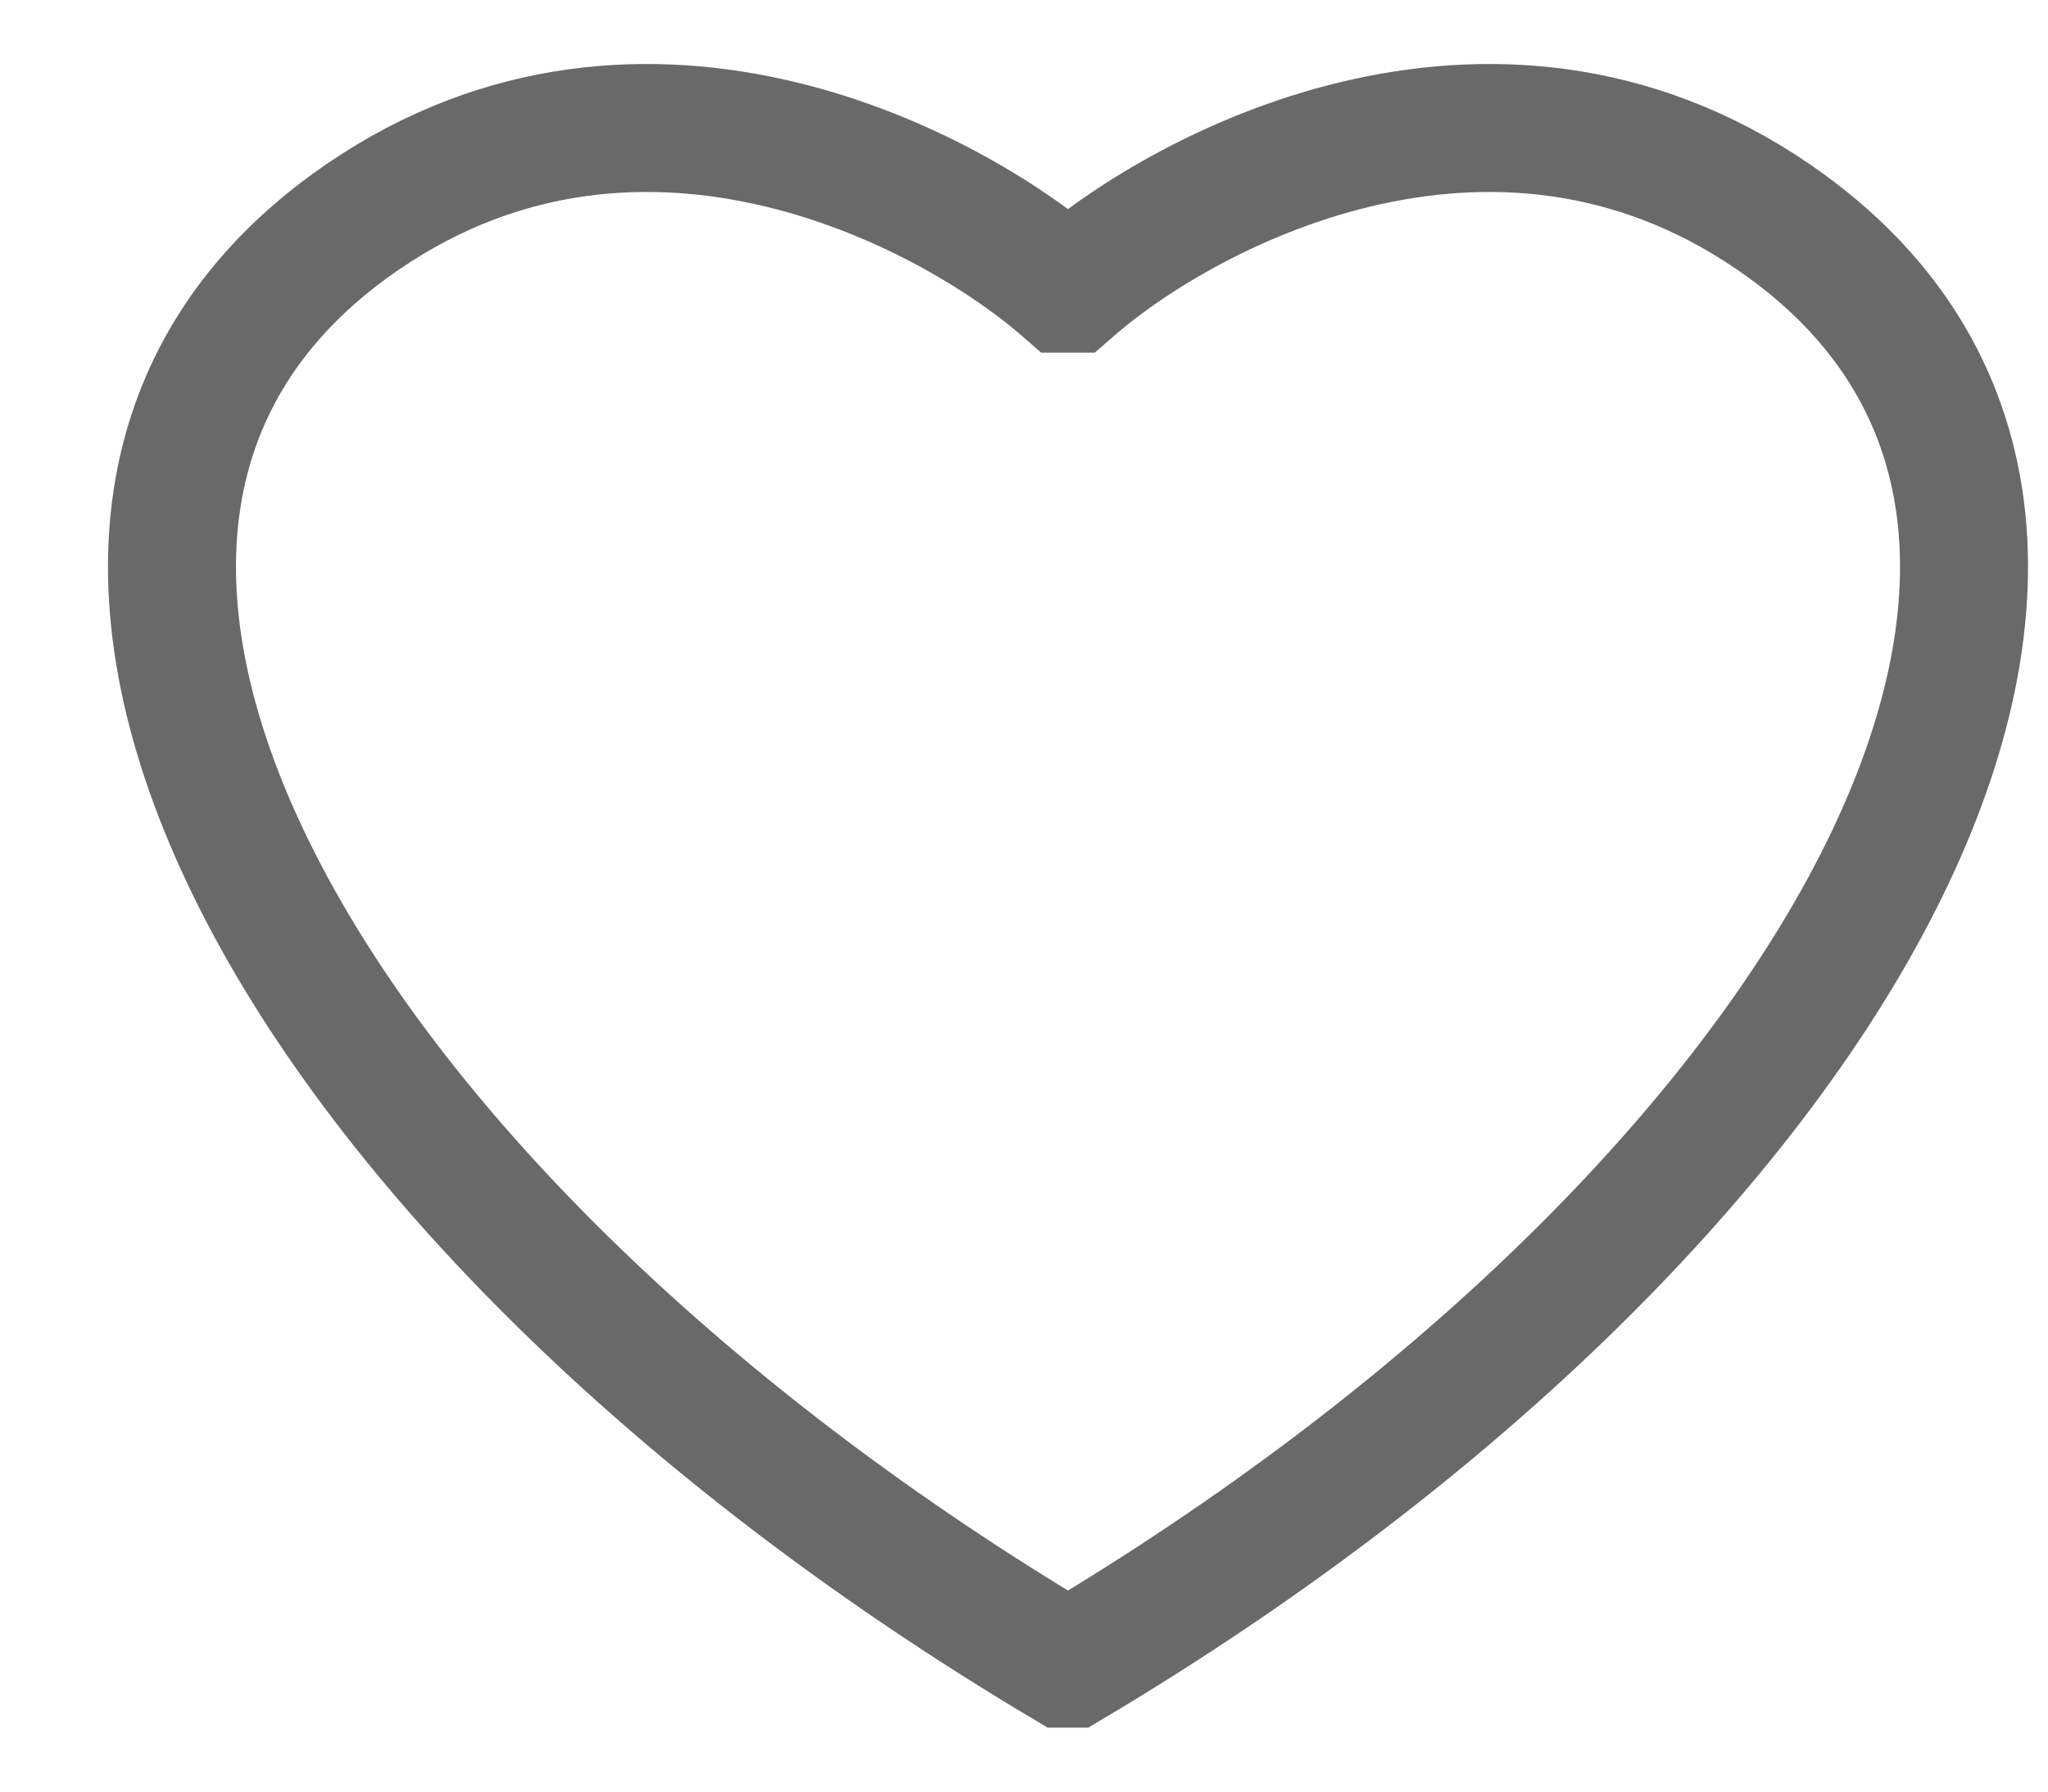
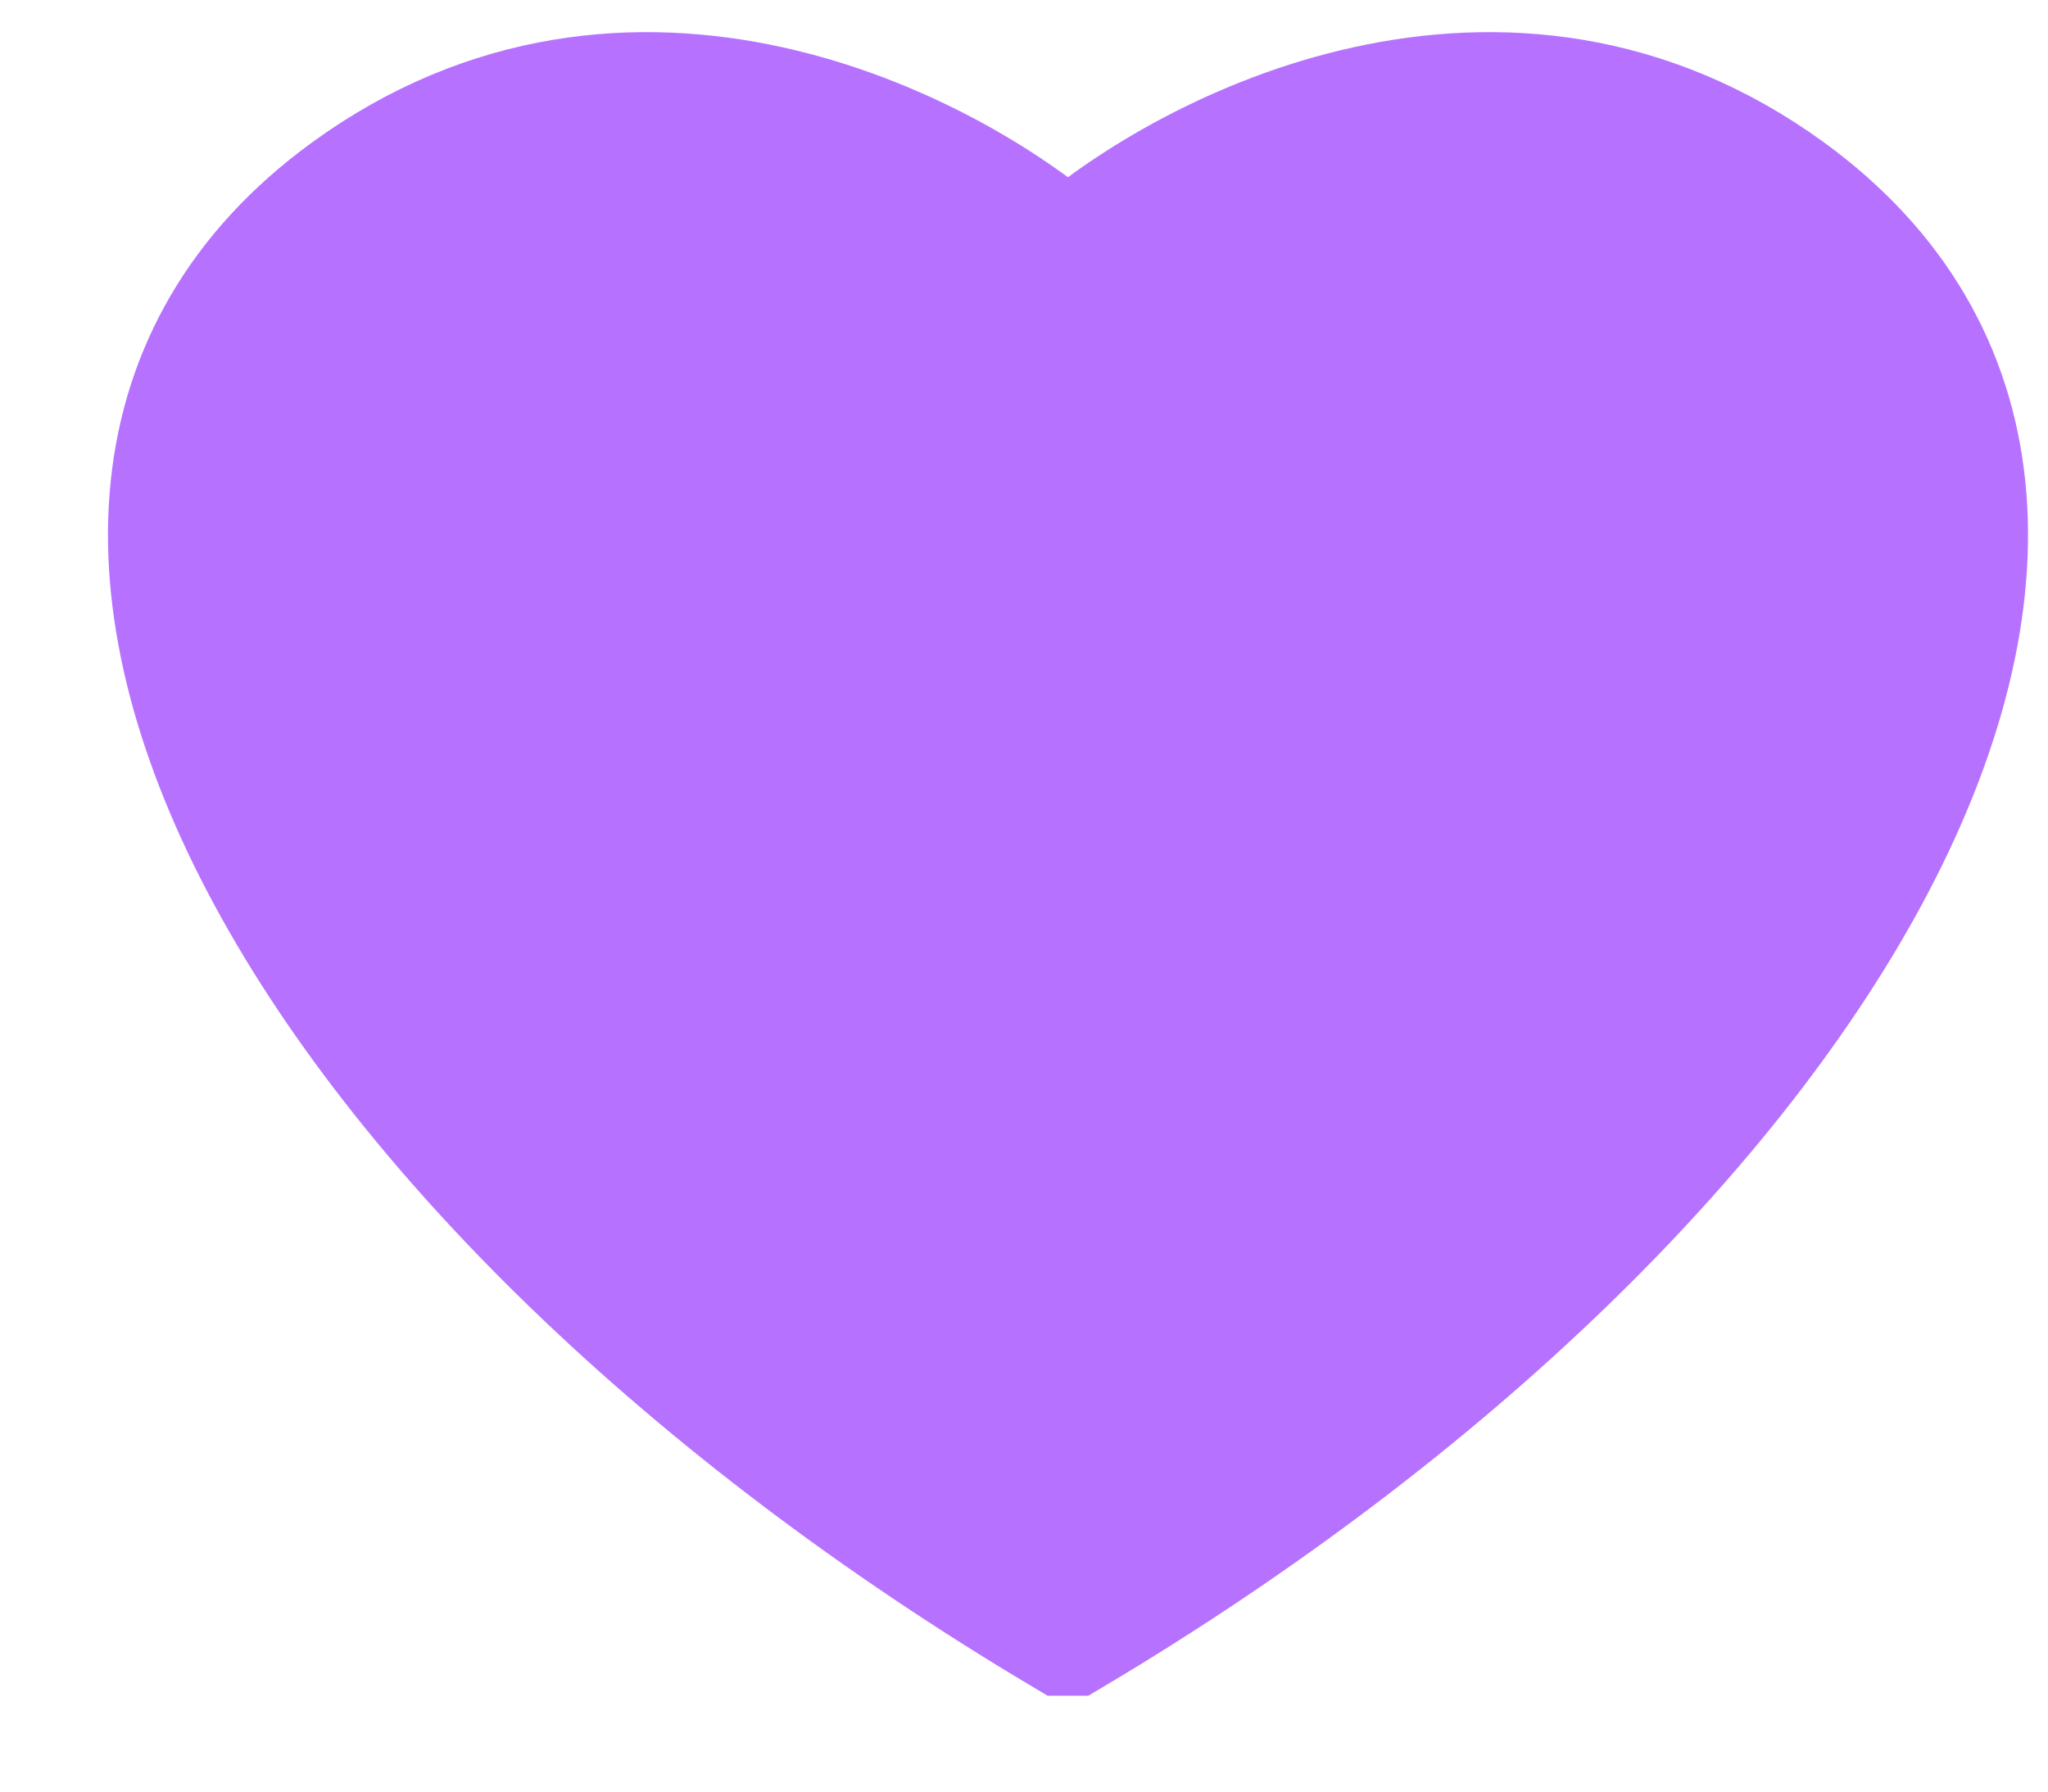
<svg xmlns="http://www.w3.org/2000/svg" width="16" height="14" viewBox="0 0 16 14" fill="none">
-   <path d="M8.344 2.256H8.365C9.297 1.442 11.756 0.166 13.957 1.767C17.311 4.209 14.246 9.5 8.365 13H8.344M8.344 2.256H8.322C7.39 1.442 4.931 0.166 2.731 1.767C-0.624 4.209 2.442 9.5 8.322 13H8.344" stroke="#696969" />
+   <path d="M8.365 12.751C14.246 9.251 17.311 3.96 13.957 1.518C11.756 -0.083 9.297 1.193 8.365 2.007H8.344H8.344H8.322C7.39 1.193 4.931 -0.083 2.731 1.518C-0.624 3.96 2.442 9.251 8.322 12.751H8.344H8.344H8.365Z" fill="#B672FF" />
+   <path d="M8.344 2.007H8.365C9.297 1.193 11.756 -0.083 13.957 1.518C17.311 3.96 14.246 9.251 8.365 12.751H8.344M8.344 2.007H8.322C7.39 1.193 4.931 -0.083 2.731 1.518C-0.624 3.96 2.442 9.251 8.322 12.751H8.344" stroke="#B672FF" />
</svg>
